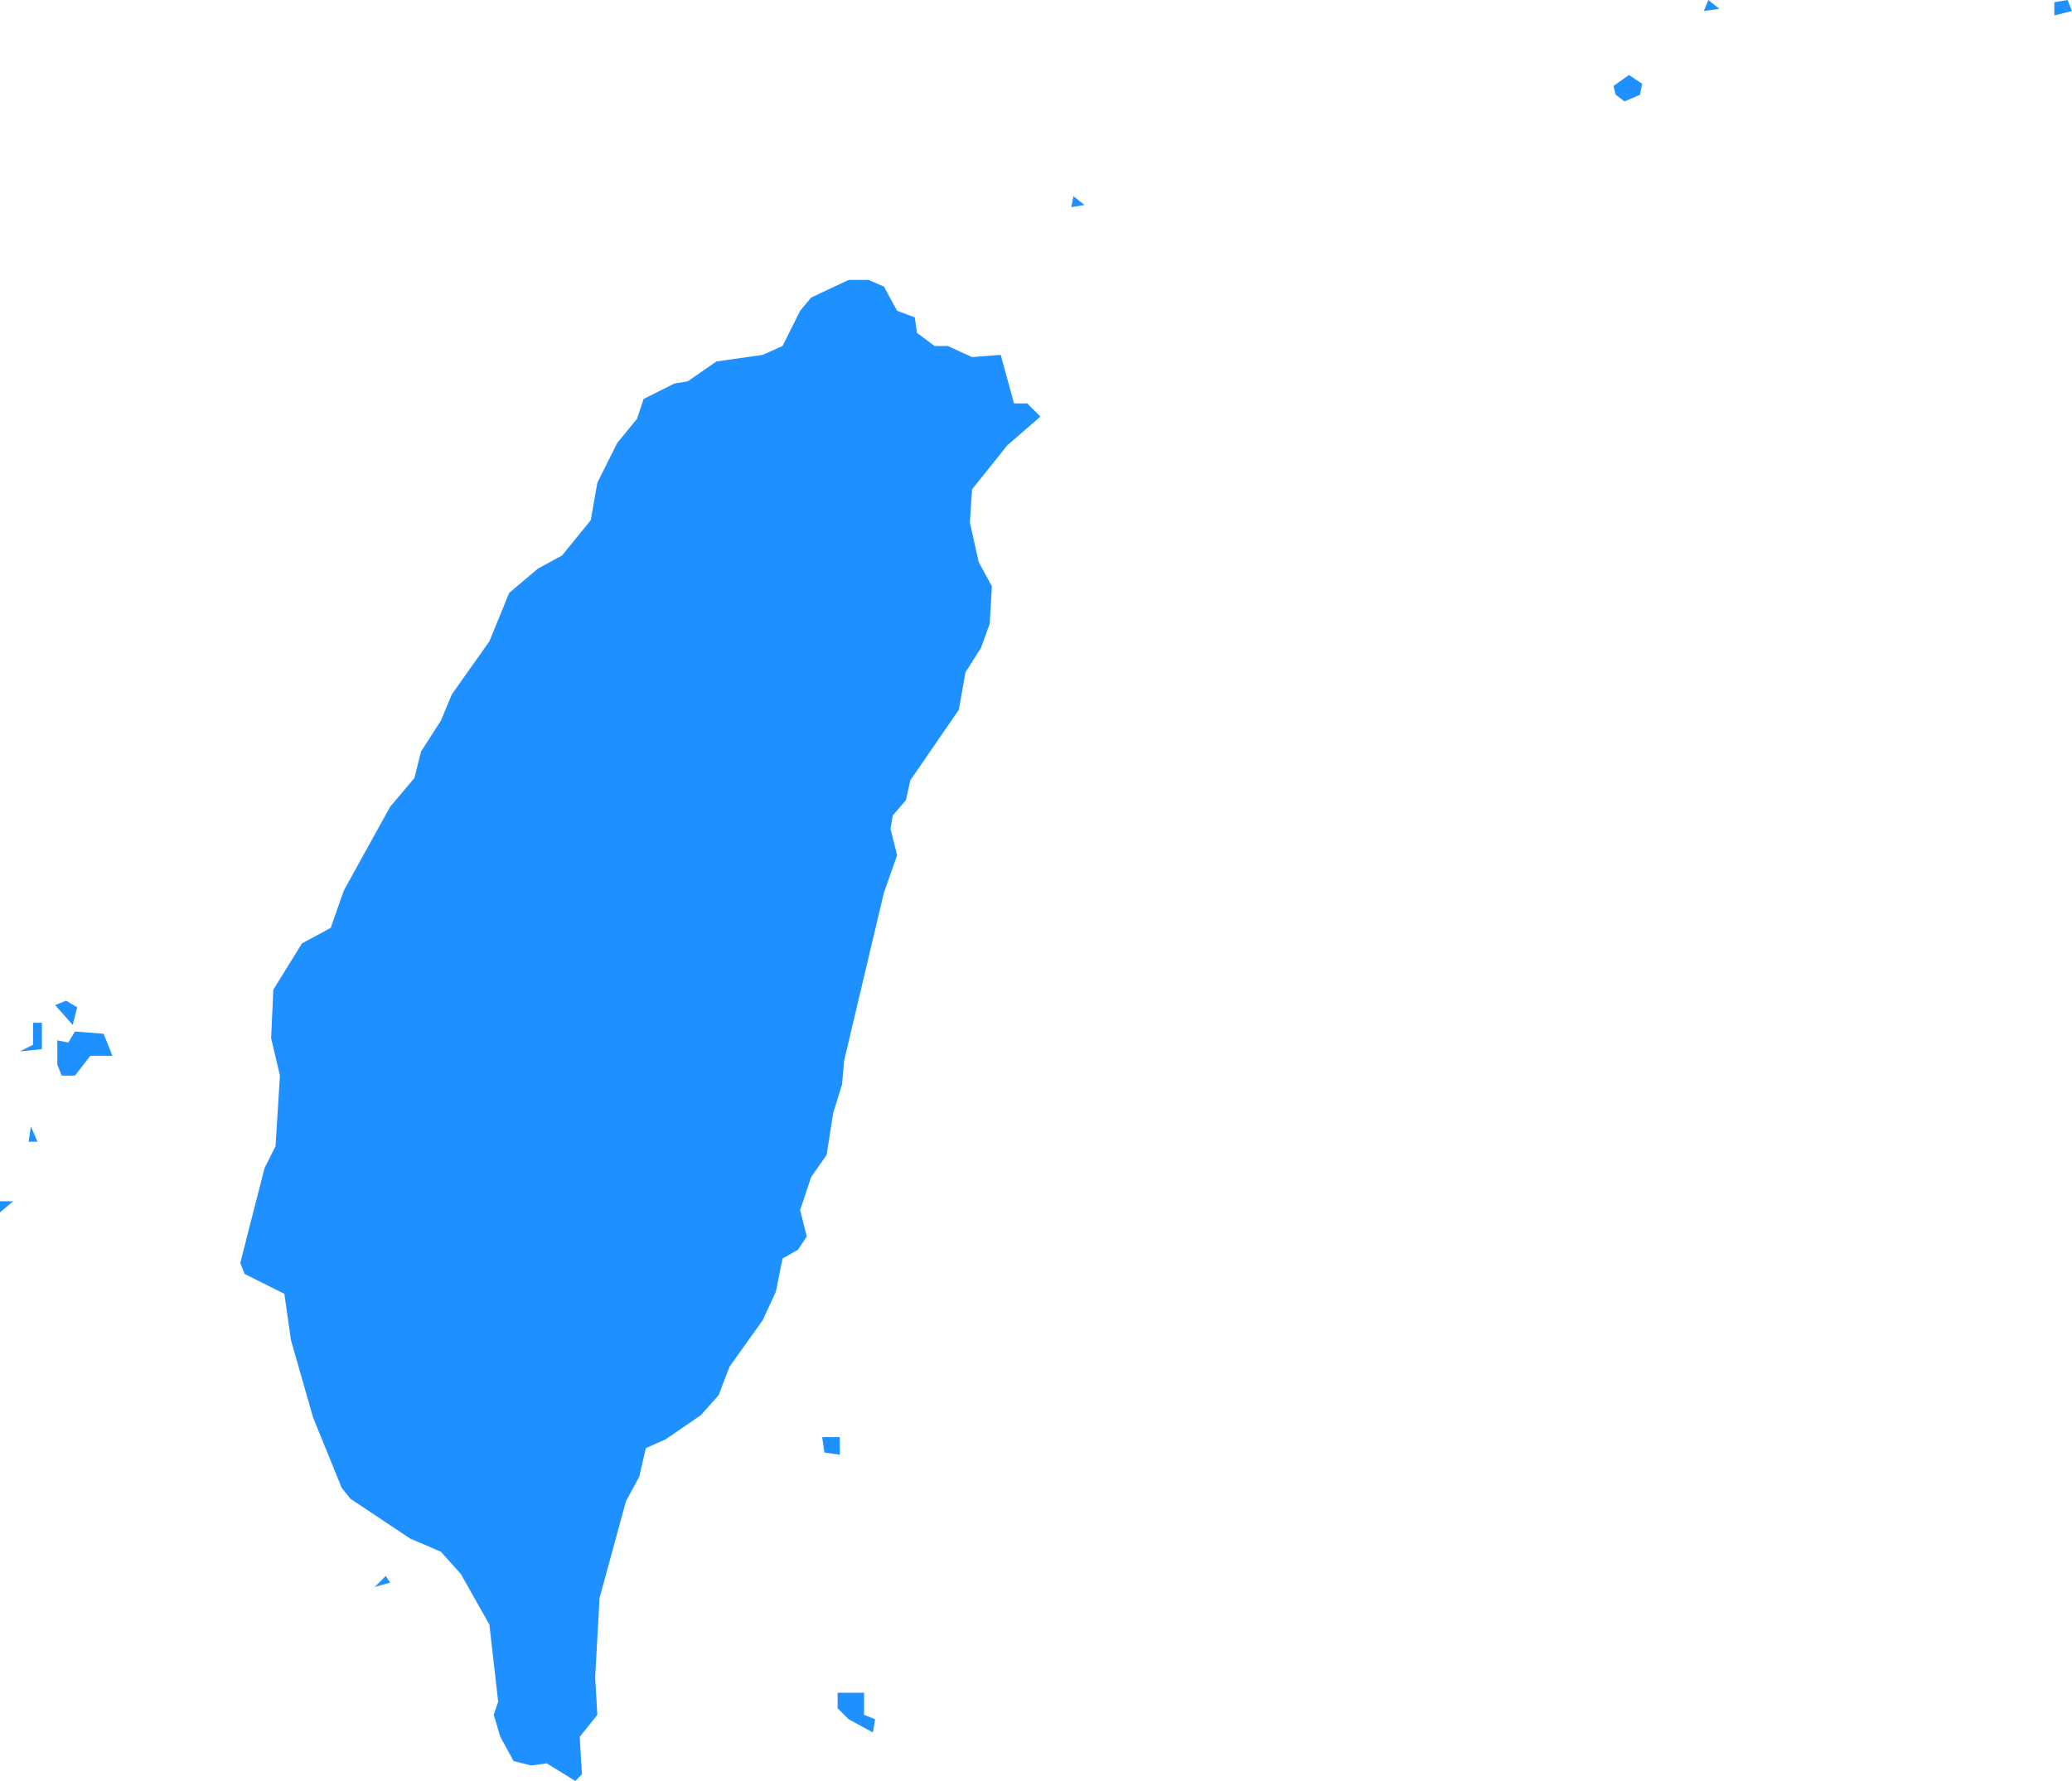
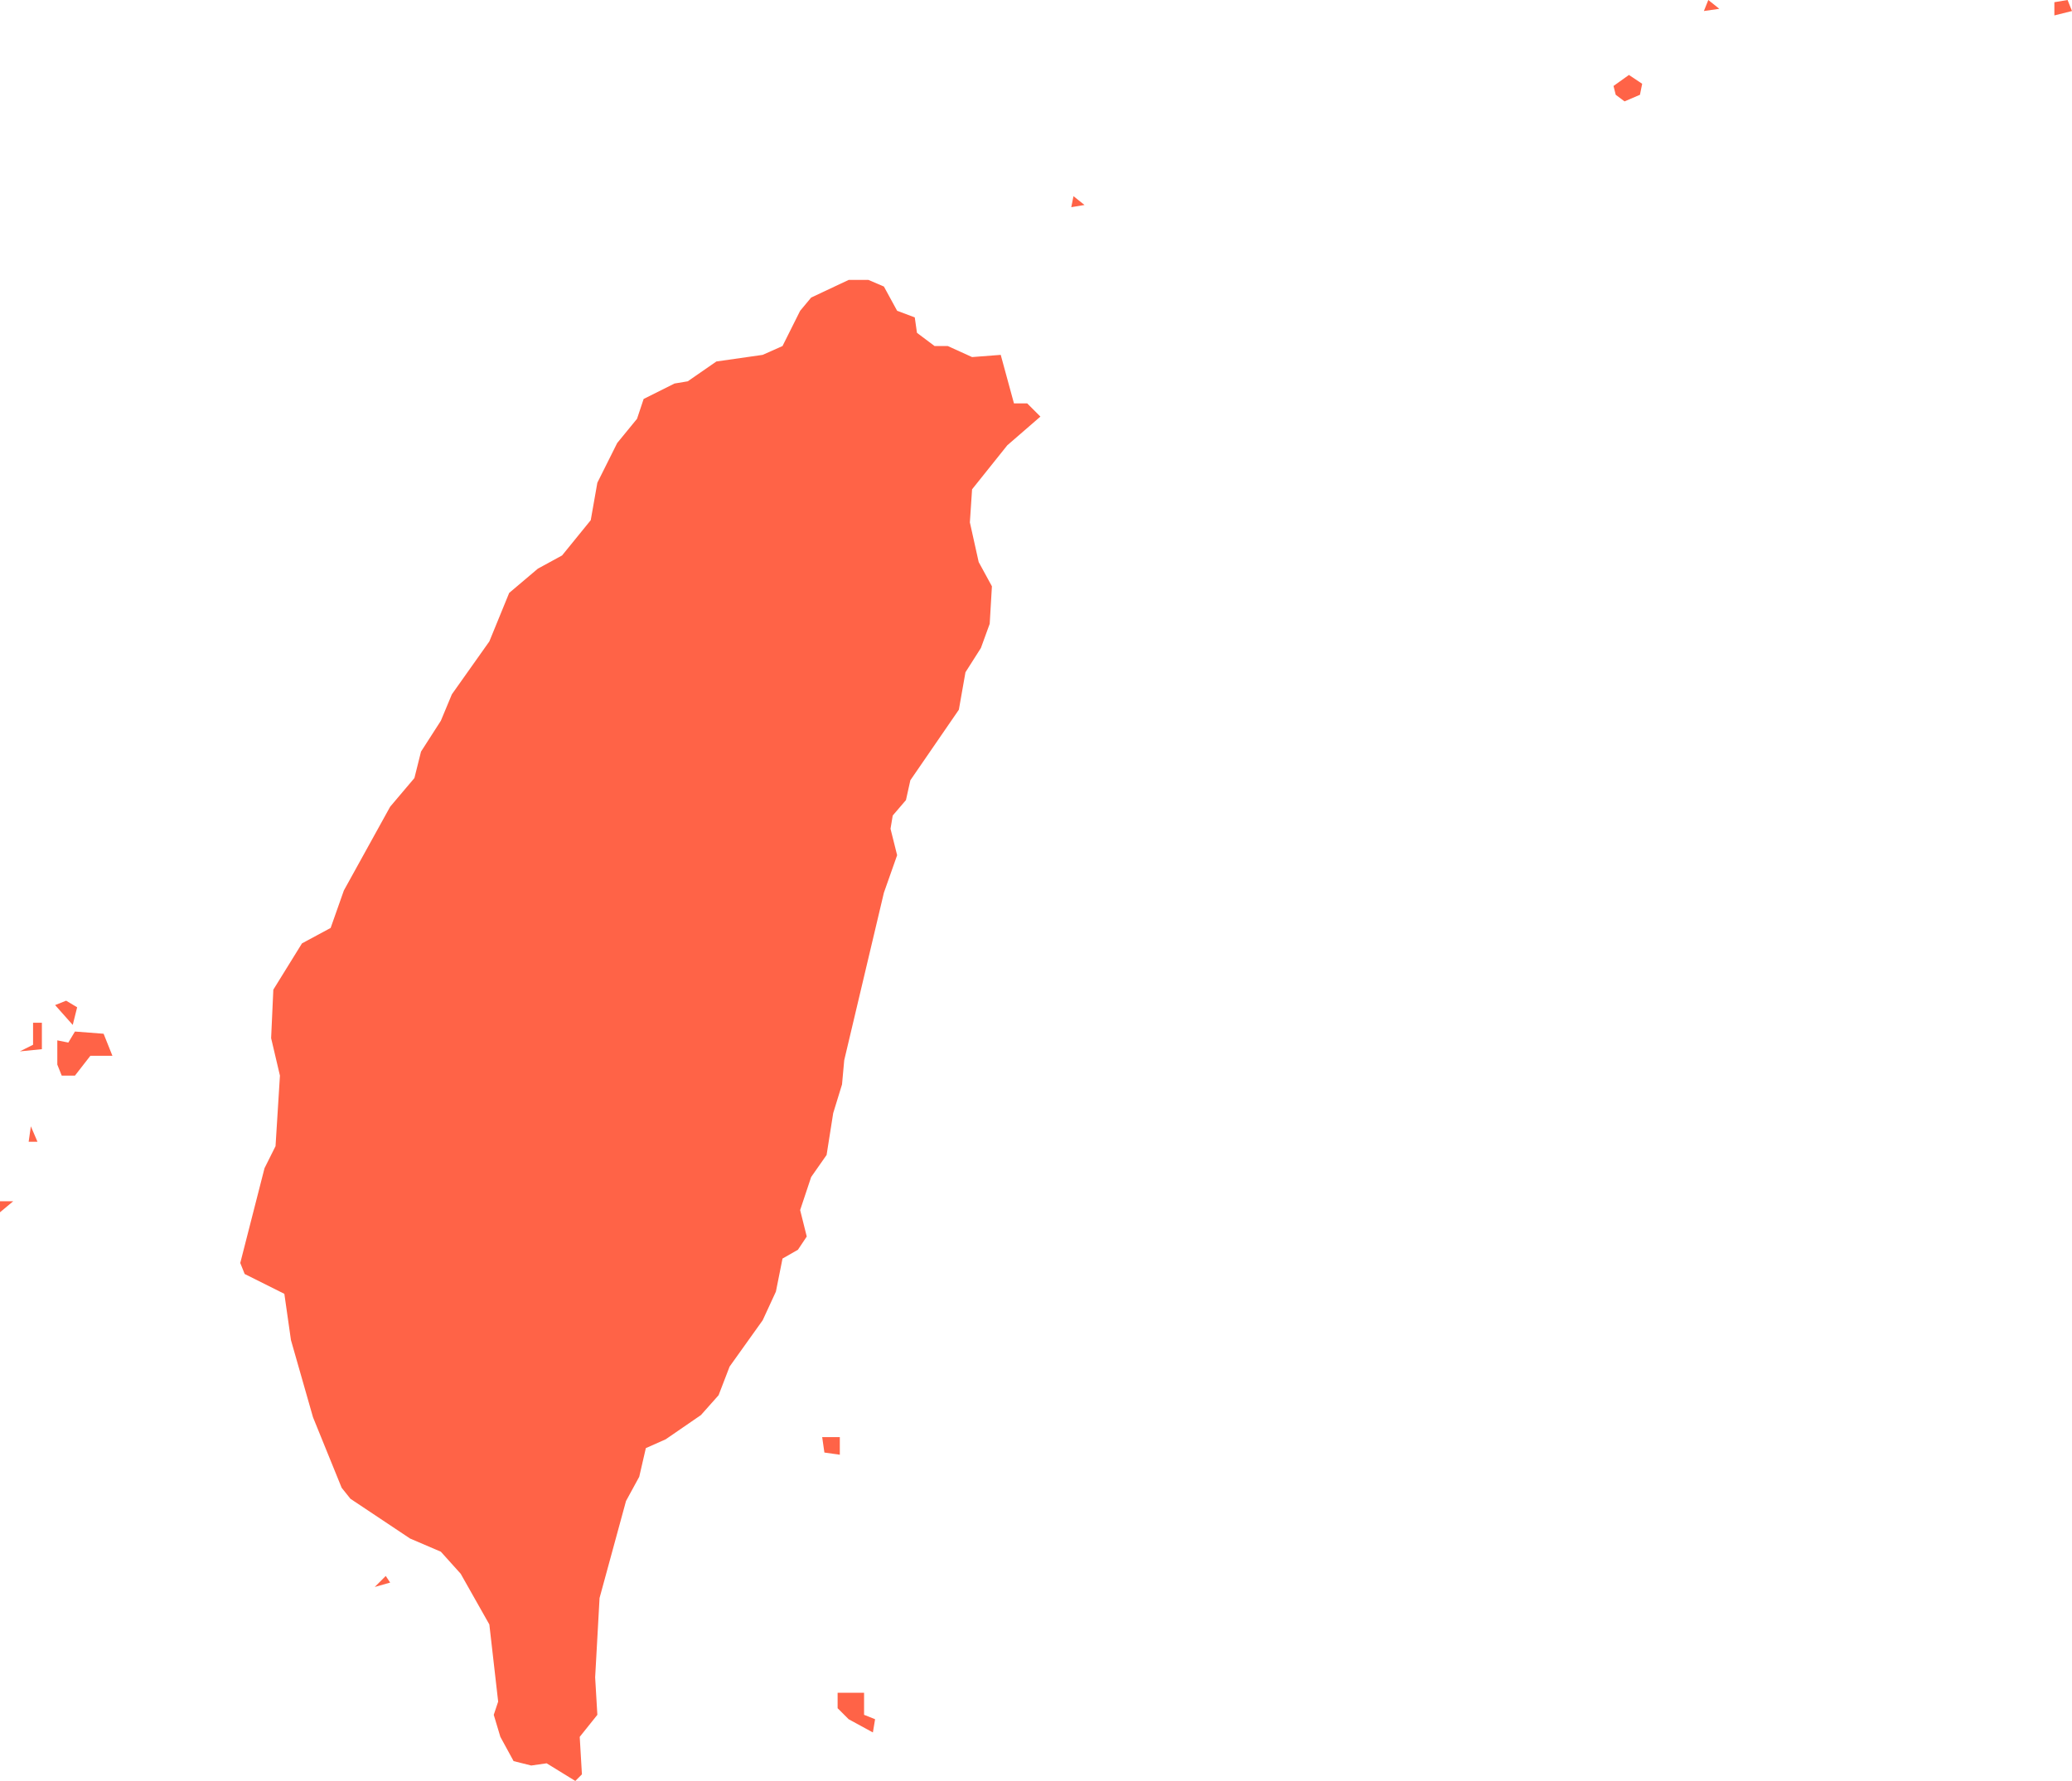
- <svg xmlns="http://www.w3.org/2000/svg" width="940" height="808" viewBox="-166 -118 940 808" version="1.1" id="svg1">
-   <defs id="defs1" />
-   <path stroke="#1e90ff" stroke-opacity="0" stroke-width="0" stroke-linecap="round" stroke-linejoin="round" fill="#1e90ff" fill-opacity="1" fill-rule="evenodd" d="m 20,580 14,6 9,10 13,23 4,35 -2,6 3,10 6,11 8,2 7,-1 13,8 3,-3 -1,-17 8,-10 -1,-17 2,-36 12,-44 6,-11 3,-13 9,-4 16,-11 8,-9 5,-13 15,-21 6,-13 3,-15 7,-4 4,-6 -3,-12 5,-15 7,-10 3,-19 4,-13 1,-11 18,-76 6,-17 -3,-12 1,-6 6,-7 2,-9 22,-32 3,-17 7,-11 4,-11 1,-17 -6,-11 -4,-18 1,-15 16,-20 15,-13 -6,-6 h -6 l -6,-22 -13,1 -11,-5 h -6 l -8,-6 -1,-7 -8,-3 -6,-11 -7,-3 h -9 l -17,8 -5,6 -8,16 -9,4 -21,3 -13,9 -6,1 -14,7 -3,9 -9,11 -9,18 -3,17 -13,16 -11,6 -13,11 -9,22 -17,24 -5,12 -9,14 -3,12 -11,13 -21,38 -6,17 -13,7 -13,21 -1,22 4,17 -2,32 -5,10 -11,43 2,5 18,9 3,21 10,35 13,32 4,5 z m 746,-691 8,-2 -2,-5 -6,1 z m -199,36 4,3 7,-3 1,-5 -6,-4 -7,5 z m -692,436 h 10 l -4,-10 -13,-1 -3,5 -5,-1 v 11 l 2,5 h 6 z m 732,-474 7,-1 -5,-4 z m -758,459 v 10 l -6,3 10,-1 v -12 z m -1,47 -1,7 h 4 z m 11,-55 8,9 2,-8 -5,-3 z m 348,196 1,7 7,1 v -8 z m 7,116 v 7 l 5,5 11,6 1,-6 -5,-2 v -10 z m 107,-679 -1,5 6,-1 z m -487,456 v 5 l 6,-5 z m 170,175 7,-2 -2,-3 z" id="Taiwan" />
+ <svg xmlns="http://www.w3.org/2000/svg" id="svg1" version="1.1" viewBox="-166 -118 940 808">
+   <path id="Taiwan" fill="#ff6347" fill-opacity="1" fill-rule="evenodd" stroke="#ff6347" stroke-linecap="round" stroke-linejoin="round" stroke-opacity="0" stroke-width="0" d="m20 580 14 6 9 10 13 23 4 35-2 6 3 10 6 11 8 2 7-1 13 8 3-3-1-17 8-10-1-17 2-36 12-44 6-11 3-13 9-4 16-11 8-9 5-13 15-21 6-13 3-15 7-4 4-6-3-12 5-15 7-10 3-19 4-13 1-11 18-76 6-17-3-12 1-6 6-7 2-9 22-32 3-17 7-11 4-11 1-17-6-11-4-18 1-15 16-20 15-13-6-6h-6l-6-22-13 1-11-5h-6l-8-6-1-7-8-3-6-11-7-3h-9l-17 8-5 6-8 16-9 4-21 3-13 9-6 1-14 7-3 9-9 11-9 18-3 17-13 16-11 6-13 11-9 22-17 24-5 12-9 14-3 12-11 13-21 38-6 17-13 7-13 21-1 22 4 17-2 32-5 10-11 43 2 5 18 9 3 21 10 35 13 32 4 5zm746-691 8-2-2-5-6 1zM567-75l4 3 7-3 1-5-6-4-7 5zm-692 436h10l-4-10-13-1-3 5-5-1v11l2 5h6zm732-474 7-1-5-4zm-758 459v10l-6 3 10-1v-12zm-1 47-1 7h4zm11-55 8 9 2-8-5-3zm348 196 1 7 7 1v-8zm7 116v7l5 5 11 6 1-6-5-2v-10zM321-29l-1 5 6-1zm-487 456v5l6-5zM4 602l7-2-2-3z" />
</svg>
